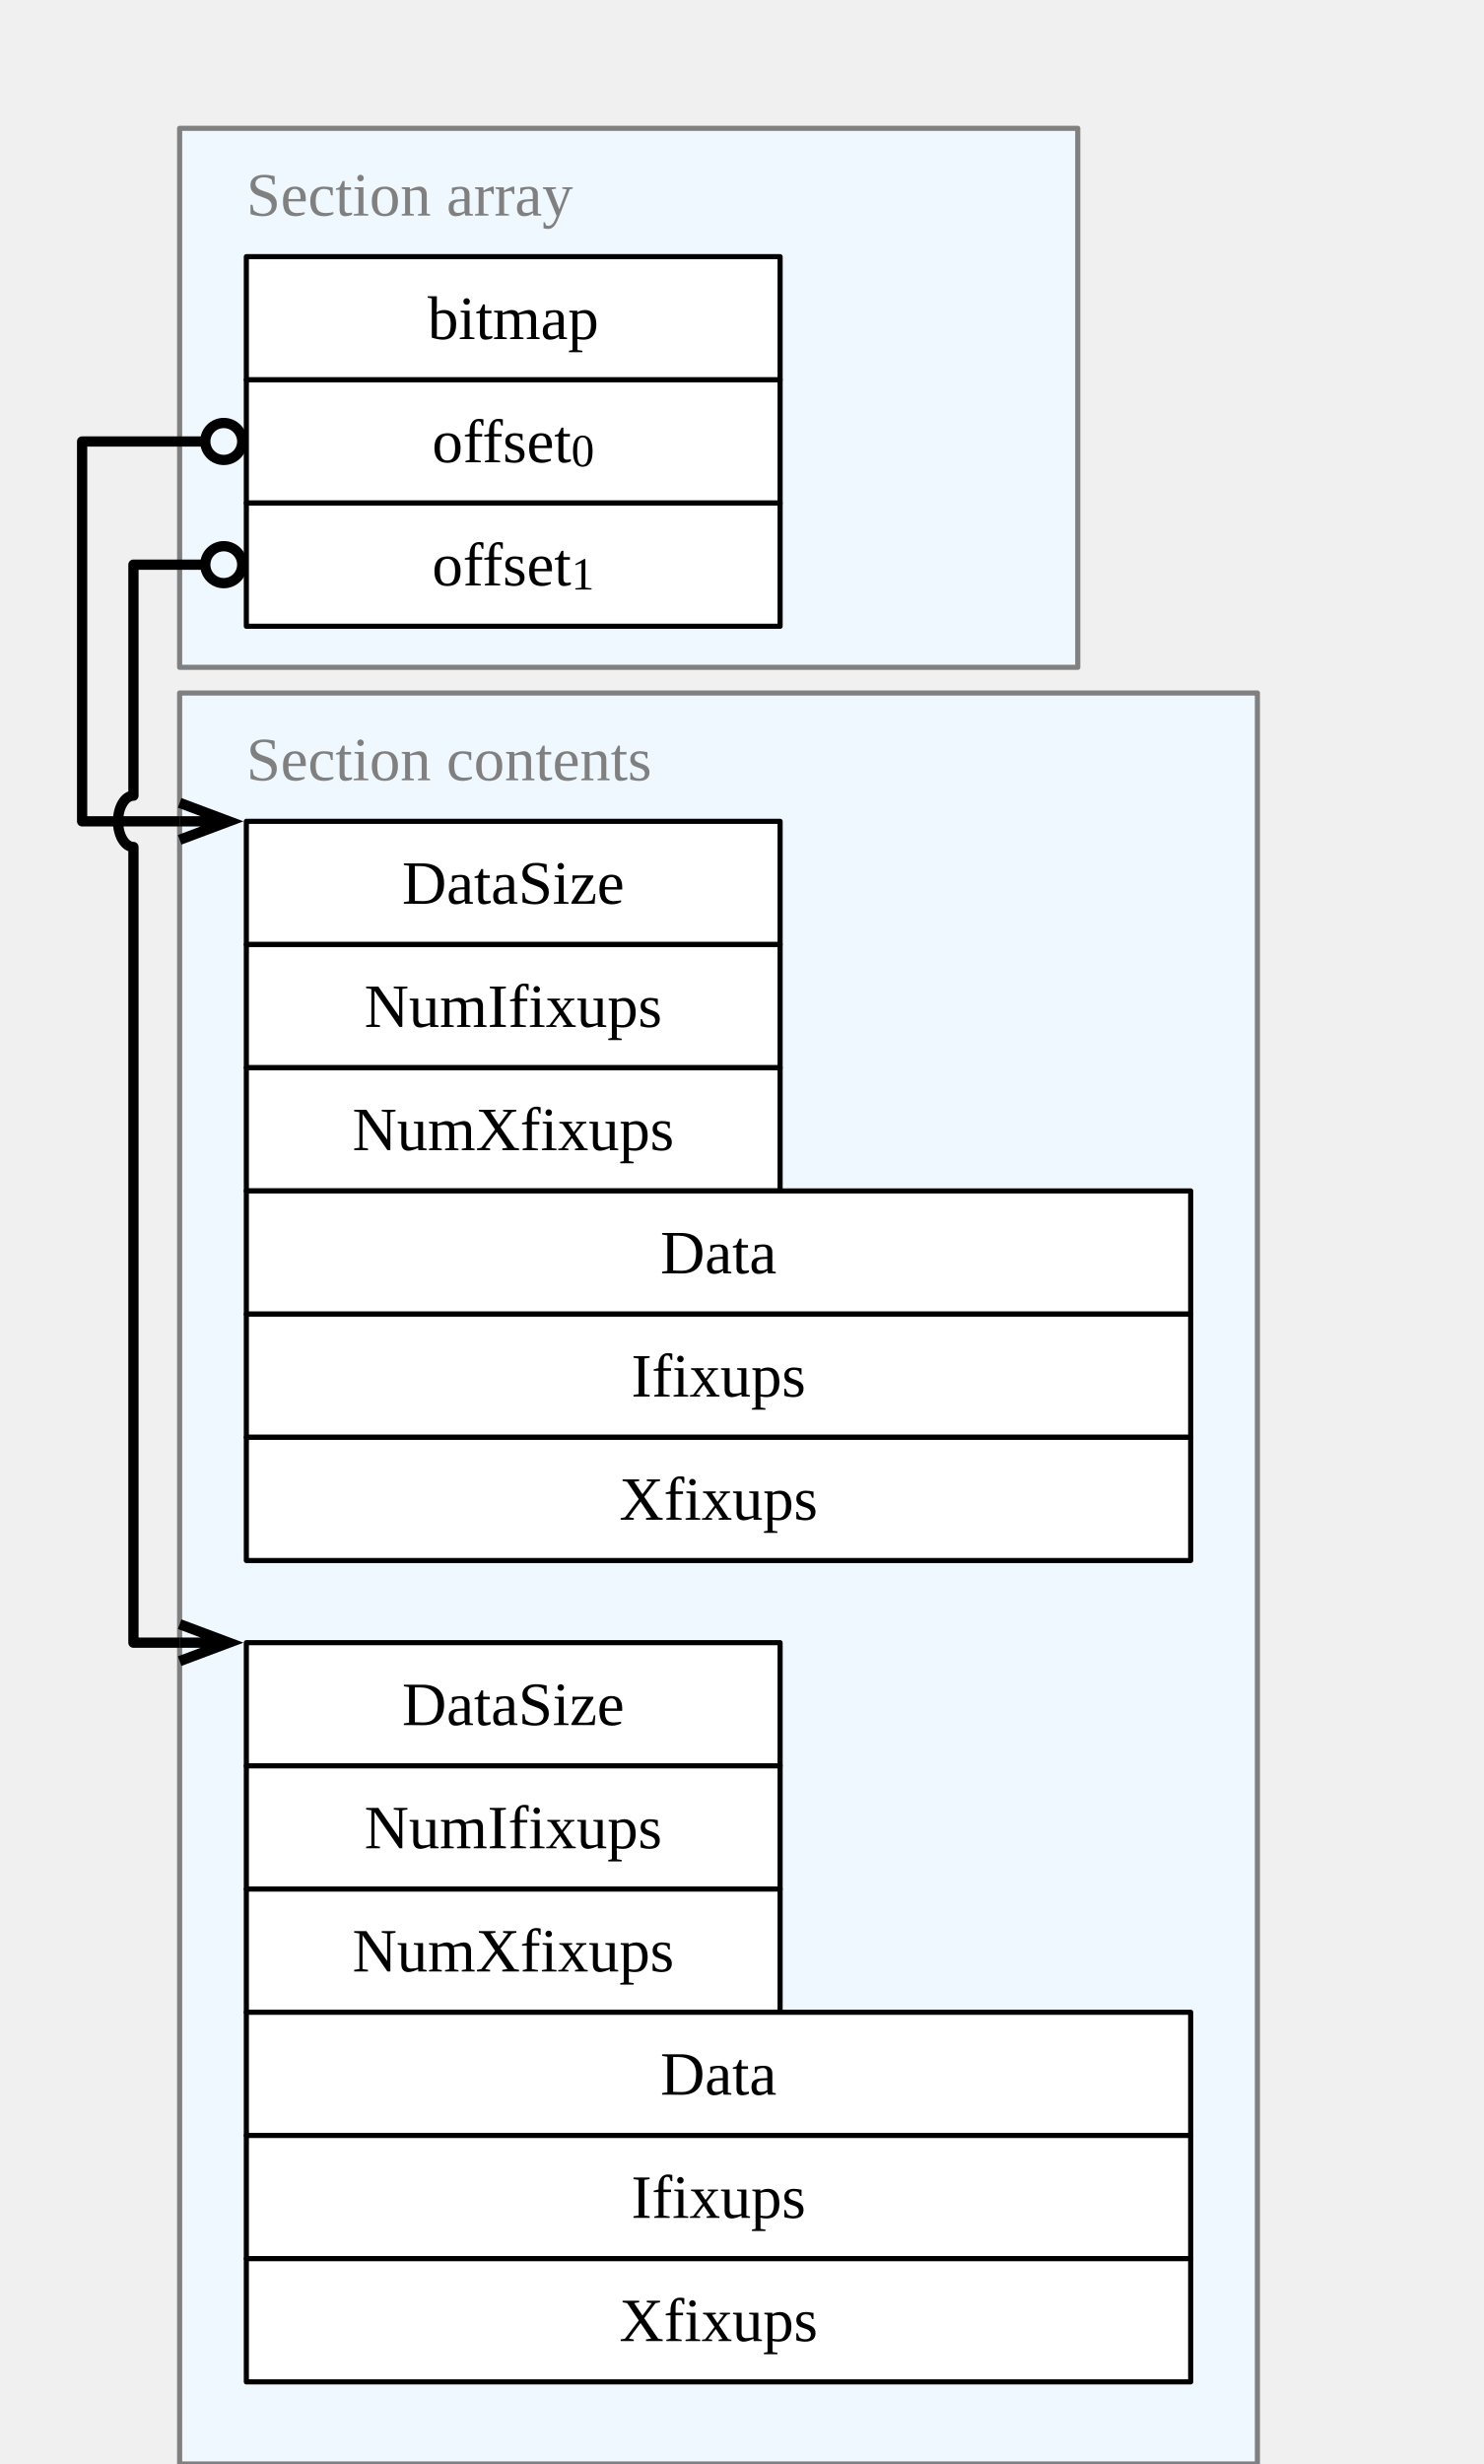
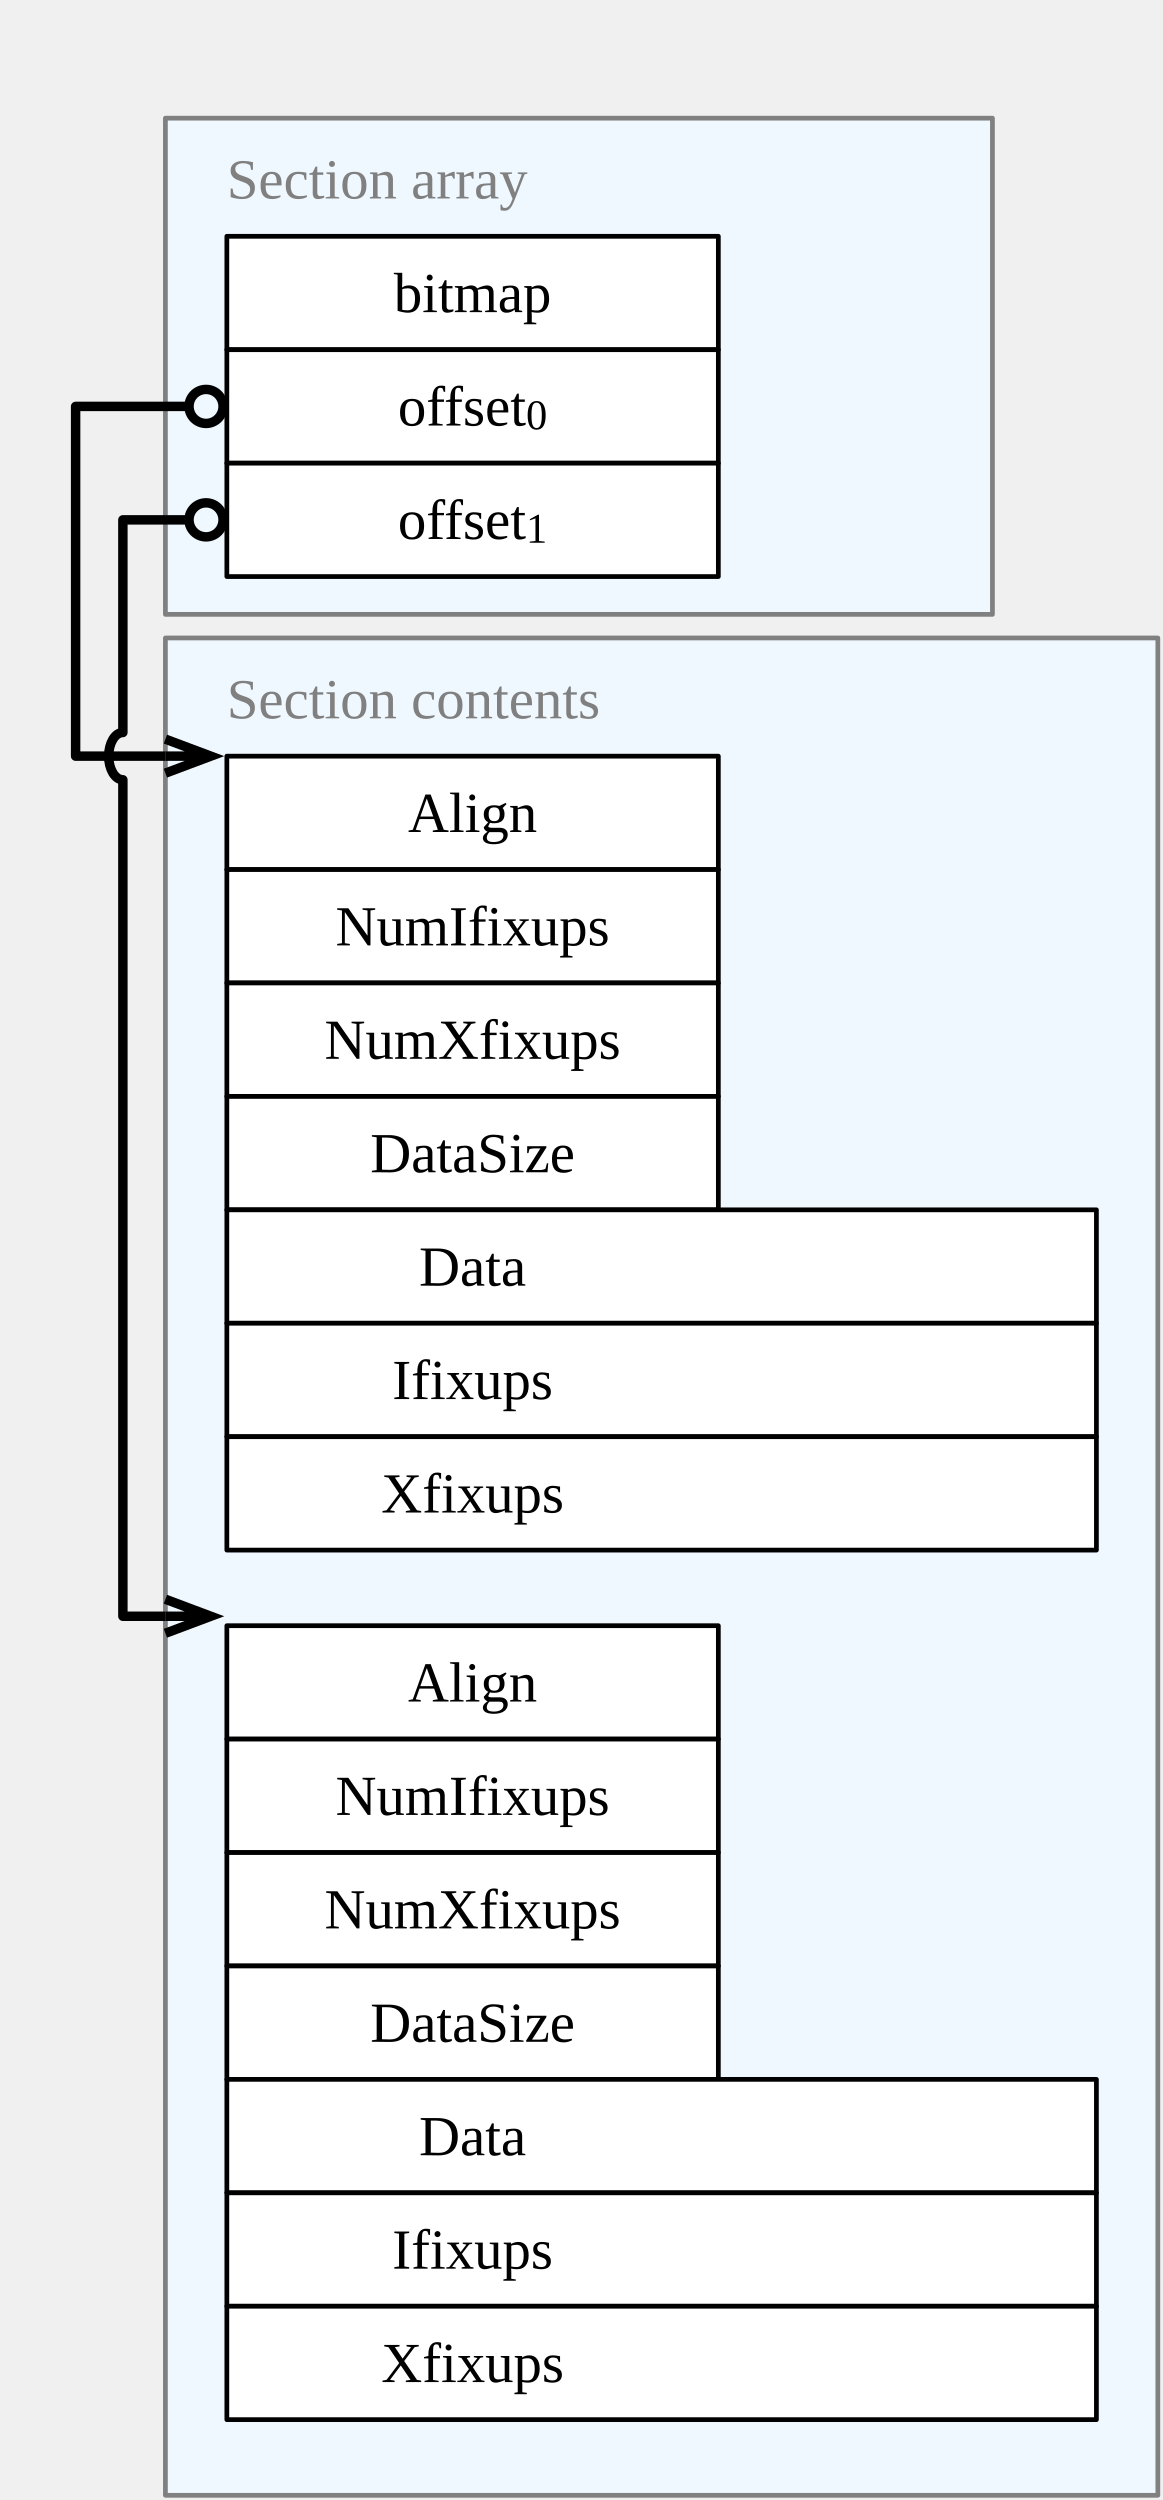
- <svg xmlns="http://www.w3.org/2000/svg" version="1.1" viewBox="0 0 289 480" width="216.75" height="360">
+ <svg xmlns="http://www.w3.org/2000/svg" version="1.1" viewBox="0 0 246 529" width="184.5" height="396.75">
  <defs>
    <marker orient="auto" overflow="visible" markerUnits="strokeWidth" id="StickArrow_Marker" viewBox="-1 -3 7 6" markerWidth="7" markerHeight="6">
      <path d="M 4.8 0 L 0 0 M 0 -1.8 L 4.8 0 L 0 1.8" fill="none" stroke="currentColor" stroke-width="1" />
    </marker>
    <marker orient="auto" overflow="visible" markerUnits="strokeWidth" id="Ball_Marker" viewBox="-5 -3 6 6" markerWidth="6" markerHeight="6">
      <circle cx="-1.8" cy="0" r="1.8" fill="none" stroke="currentColor" stroke-width="1" />
    </marker>
  </defs>
-   <g fill="none" fill-opacity="1" stroke-linejoin="round">
+   <g transform="translate(0,0)" fill="none" fill-opacity="1" stroke-linejoin="round">
    <g stroke="gray" stroke-width="1" fill="aliceblue">
      <rect x="35" y="25" width="175" height="105" />
-       <rect x="35" y="135" width="210" height="345" />
+       <rect x="35" y="135" width="210" height="393" />
    </g>
    <g fill="gray">
      <text x="48" y="42">Section array</text>
      <text x="48" y="152">Section contents</text>
    </g>
    <g transform="translate(48,50)" text-anchor="middle" stroke-width="1">
      <g stroke="black" fill="white">
        <rect y="0" width="104" height="24" />
        <rect y="24" width="104" height="24" />
        <rect y="48" width="104" height="24" />
      </g>
      <g transform="translate(52,12)" fill="black" alignment-baseline="central">
        <text y="0" dominant-baseline="central">bitmap</text>
        <text y="24" dominant-baseline="central">offset<tspan baseline-shift="sub" font-size="75%">0</tspan>
        </text>
        <text y="48" dominant-baseline="central">offset<tspan baseline-shift="sub" font-size="75%">1</tspan>
        </text>
      </g>
    </g>
    <g transform="translate(48,160)" text-anchor="middle" stroke-width="1">
      <g stroke="black" fill="white">
        <rect y="0" width="104" height="24" />
        <rect y="24" width="104" height="24" />
        <rect y="48" width="104" height="24" />
-         <rect y="72" width="184" height="24" />
+         <rect y="72" width="104" height="24" />
        <rect y="96" width="184" height="24" />
        <rect y="120" width="184" height="24" />
+         <rect y="144" width="184" height="24" />
      </g>
      <g transform="translate(52,12)" fill="black">
-         <text y="0" dominant-baseline="central">DataSize</text>
+         <text y="0" dominant-baseline="central">Align</text>
        <text y="24" dominant-baseline="central">NumIfixups</text>
        <text y="48" dominant-baseline="central">NumXfixups</text>
-       </g>
-       <g transform="translate(92,12)" fill="black">
-         <text y="72" dominant-baseline="central">Data</text>
-         <text y="96" dominant-baseline="central">Ifixups</text>
-         <text y="120" dominant-baseline="central">Xfixups</text>
+         <text y="72" dominant-baseline="central">DataSize</text>
+         <text y="96" dominant-baseline="central">Data</text>
+         <text y="120" dominant-baseline="central">Ifixups</text>
+         <text y="144" dominant-baseline="central">Xfixups</text>
      </g>
    </g>
-     <g transform="translate(48,320)" text-anchor="middle" stroke-width="1">
+     <g transform="translate(48,344)" text-anchor="middle" stroke-width="1">
      <g stroke="black" fill="white">
        <rect y="0" width="104" height="24" />
        <rect y="24" width="104" height="24" />
        <rect y="48" width="104" height="24" />
-         <rect y="72" width="184" height="24" />
+         <rect y="72" width="104" height="24" />
        <rect y="96" width="184" height="24" />
        <rect y="120" width="184" height="24" />
+         <rect y="144" width="184" height="24" />
      </g>
      <g transform="translate(52,12)" fill="black">
-         <text y="0" dominant-baseline="central">DataSize</text>
+         <text y="0" dominant-baseline="central">Align</text>
        <text y="24" dominant-baseline="central">NumIfixups</text>
        <text y="48" dominant-baseline="central">NumXfixups</text>
-       </g>
-       <g transform="translate(92,12)" fill="black">
-         <text y="72" dominant-baseline="central">Data</text>
-         <text y="96" dominant-baseline="central">Ifixups</text>
-         <text y="120" dominant-baseline="central">Xfixups</text>
+         <text y="72" dominant-baseline="central">DataSize</text>
+         <text y="96" dominant-baseline="central">Data</text>
+         <text y="120" dominant-baseline="central">Ifixups</text>
+         <text y="144" dominant-baseline="central">Xfixups</text>
      </g>
    </g>
    <g stroke="black" stroke-width="2" marker-start="url(#Ball_Marker)" marker-end="url(#StickArrow_Marker)">
      <path d="M 40 86  H 16  V 160  H 35" />
-       <path d="M 40 110  H 26  V 155  A 3 5, 0, 0, 0, 26 165  V 320  H 35" />
+       <path d="M 40 110  H 26  V 155  A 3 5, 0, 0, 0, 26 165  V 342  H 35" />
    </g>
  </g>
</svg>
